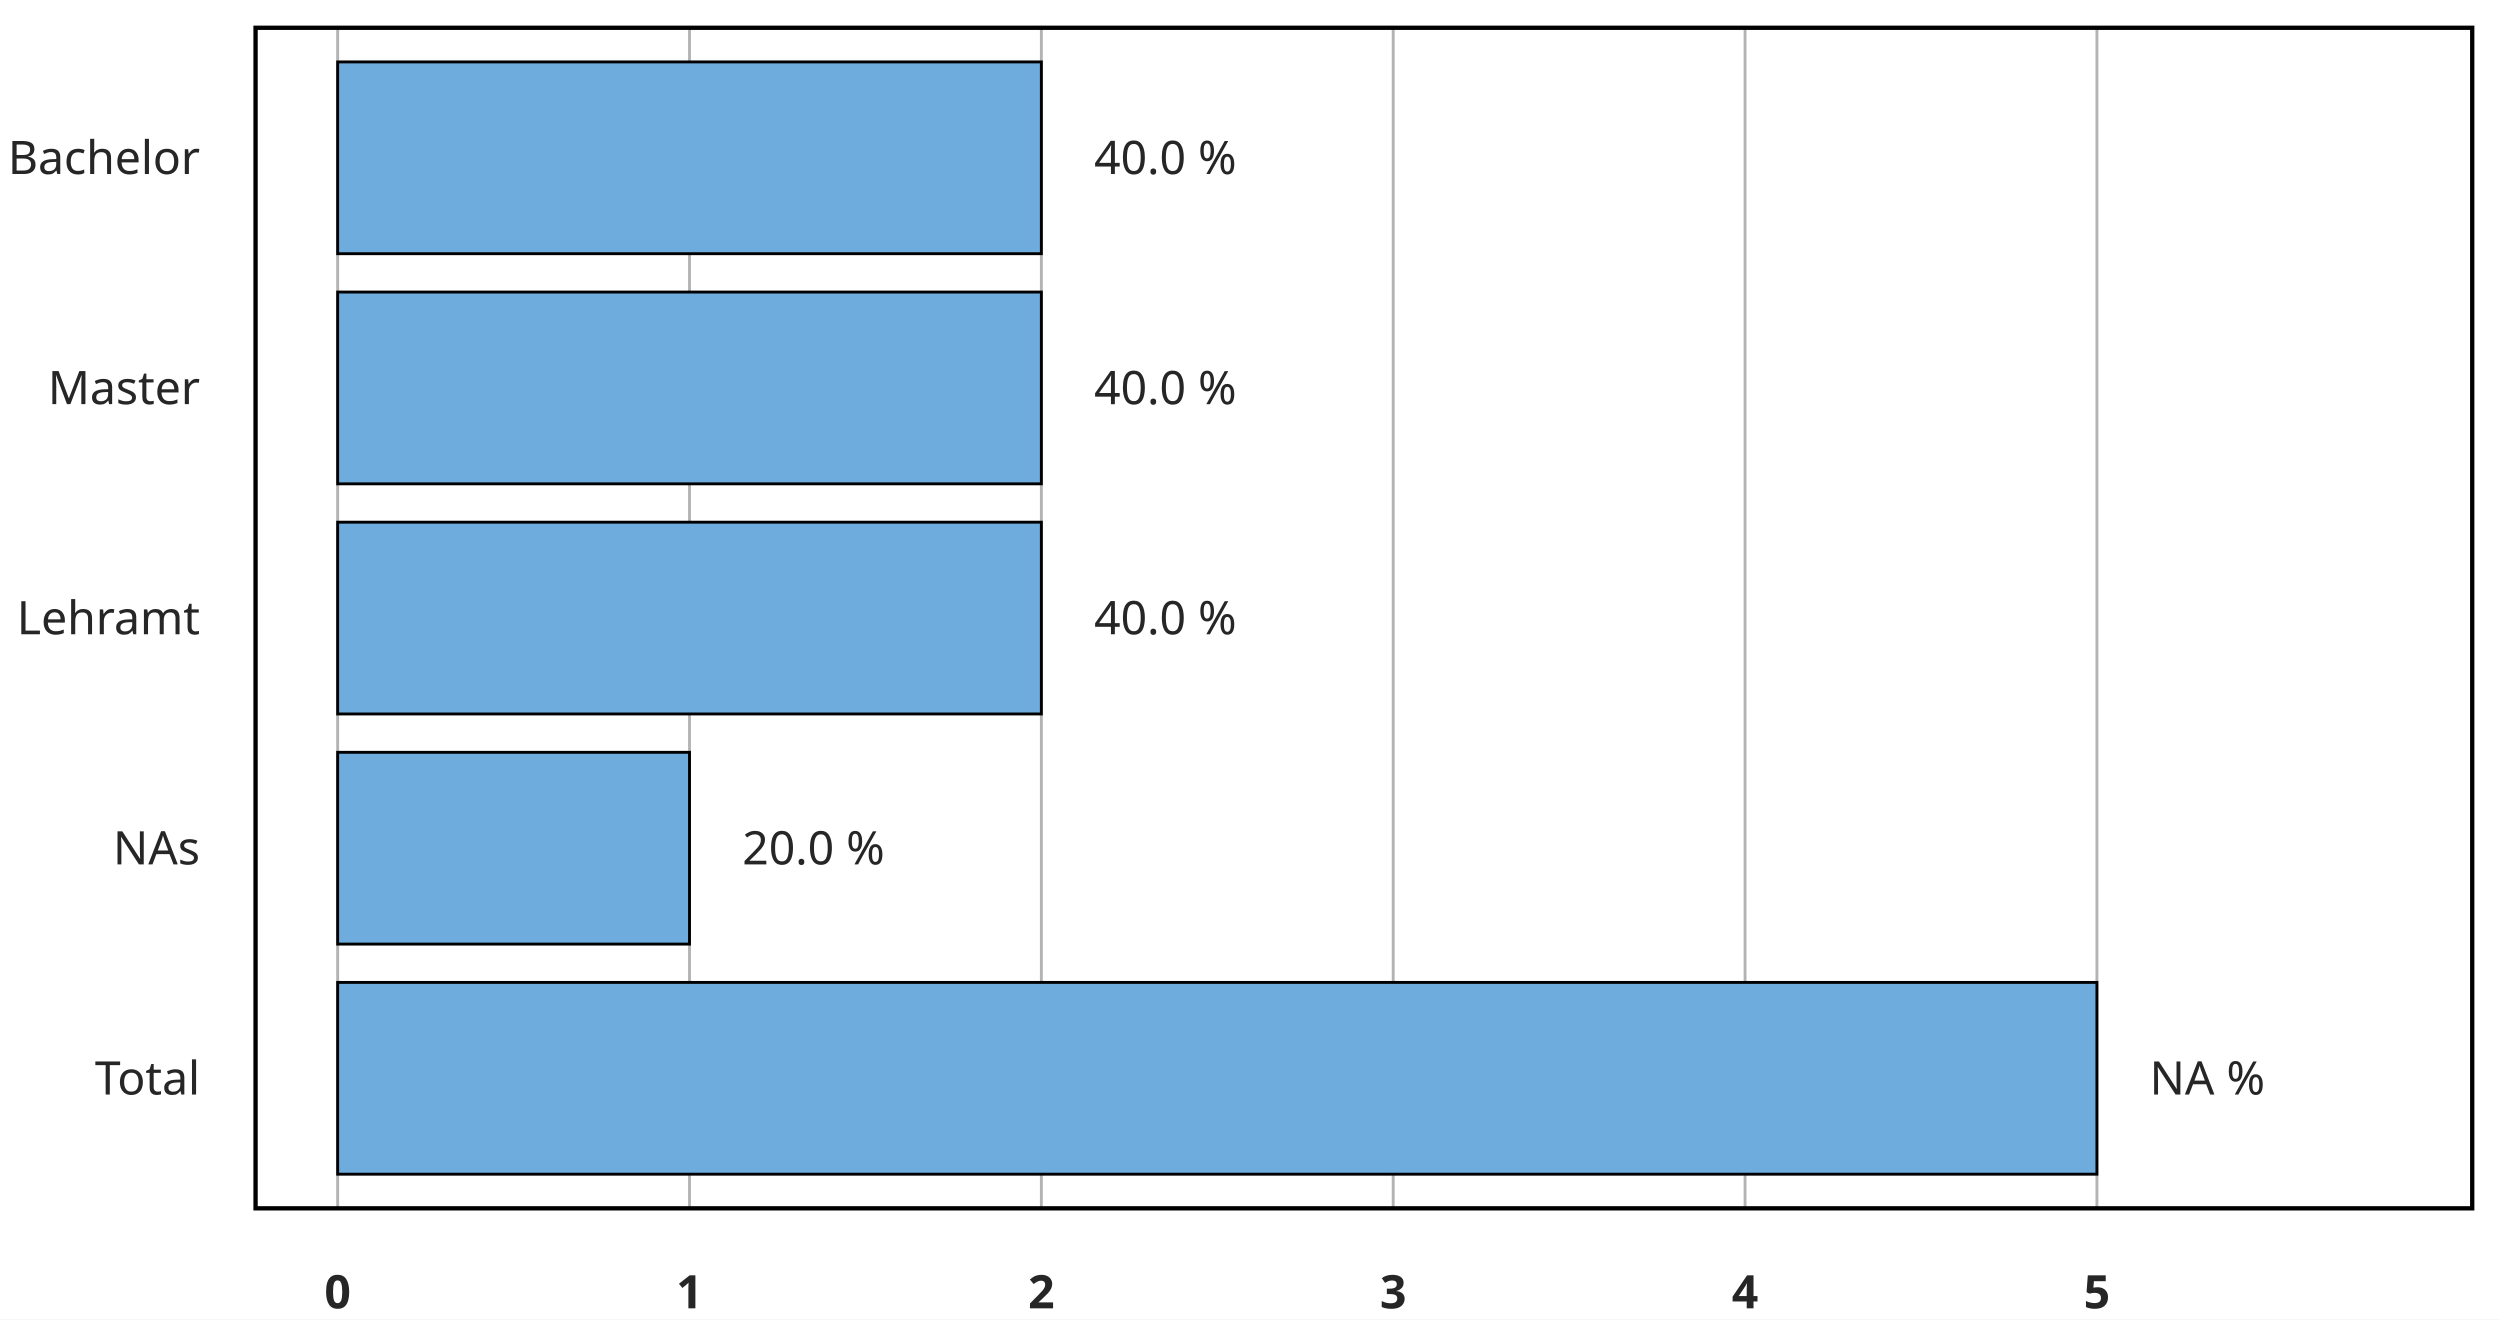
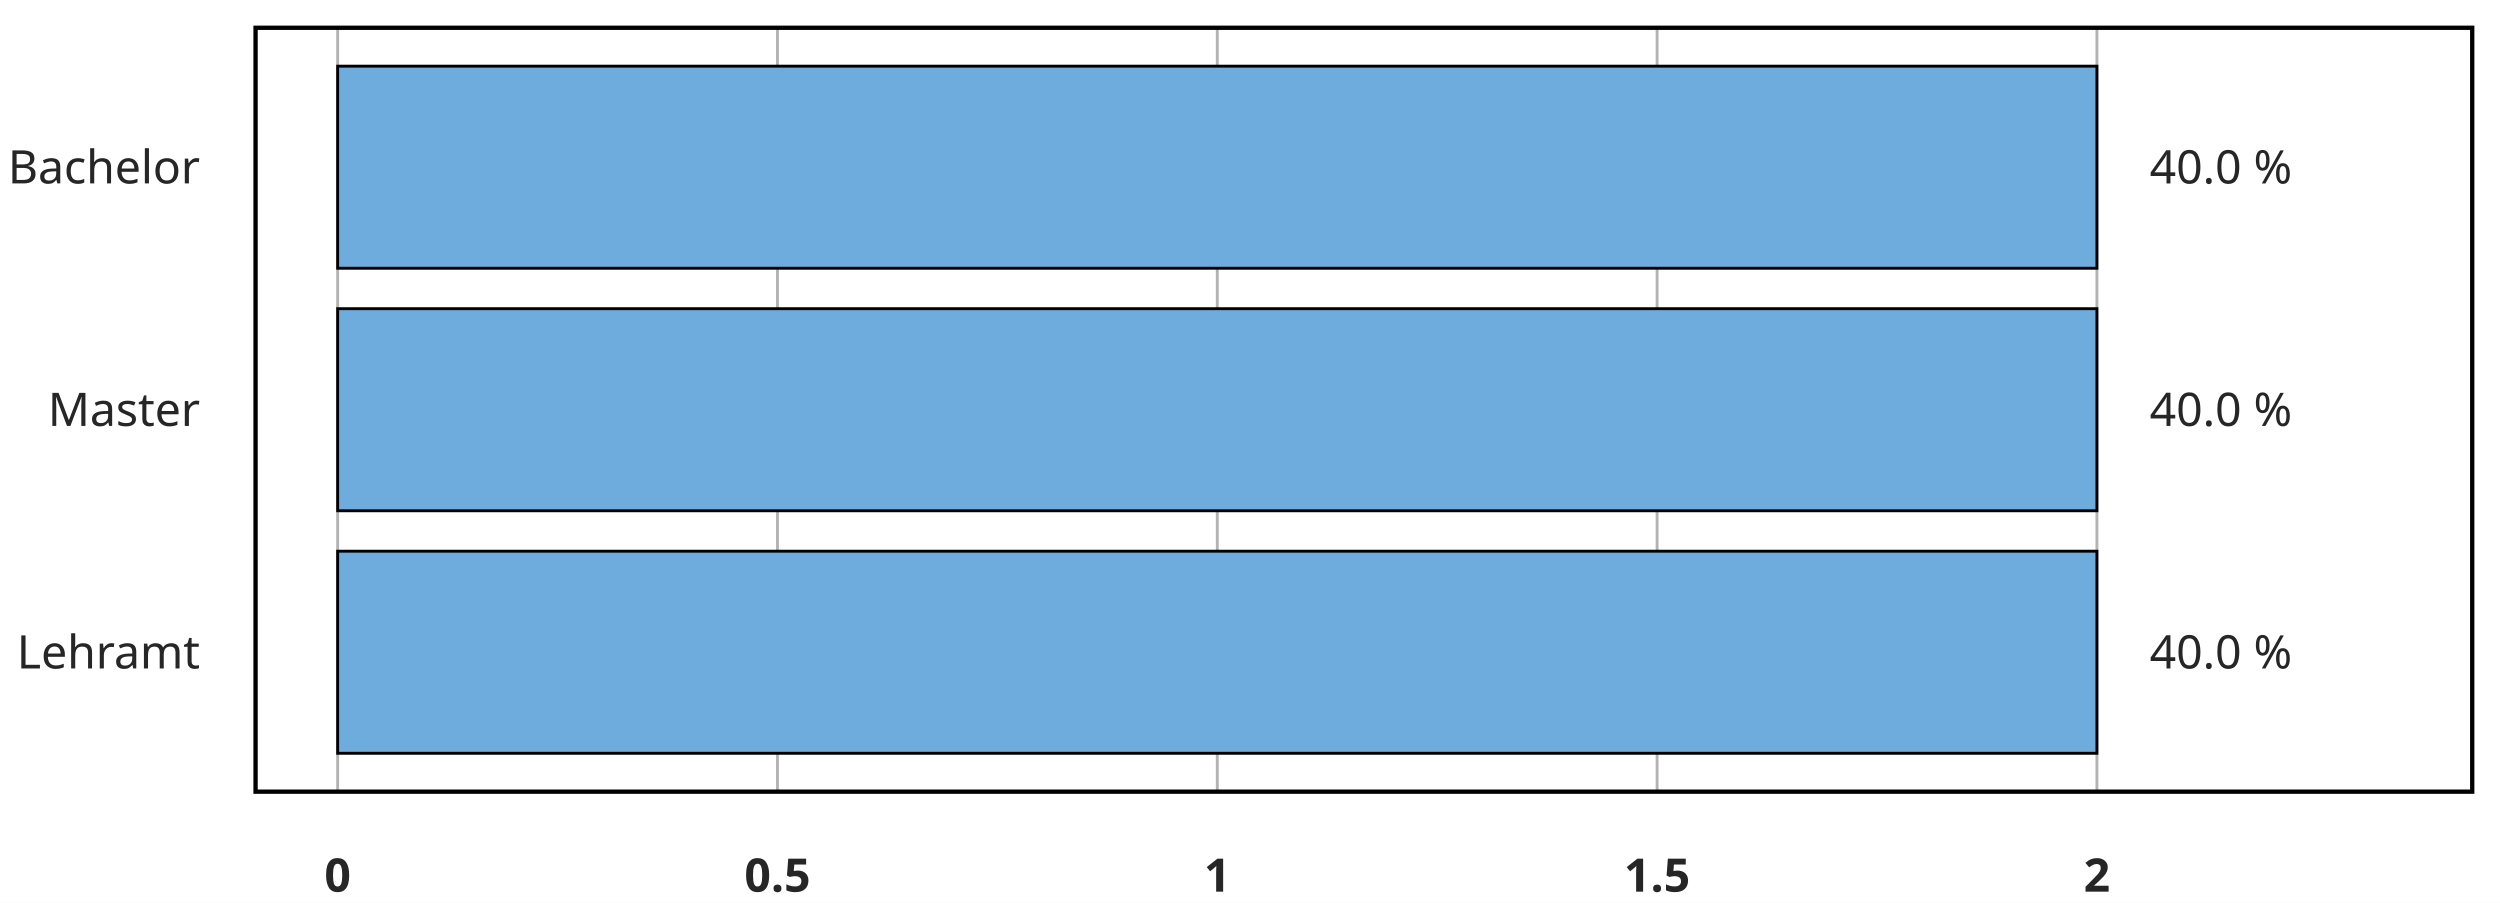
- <svg xmlns="http://www.w3.org/2000/svg" width="648.00pt" height="342.00pt" viewBox="0 0 648.00 342.00">
+ <svg xmlns="http://www.w3.org/2000/svg" width="648.00pt" height="234.00pt" viewBox="0 0 648.00 234.00">
  <g class="svglite">
    <defs>
      <style type="text/css">
    .svglite line, .svglite polyline, .svglite polygon, .svglite path, .svglite rect, .svglite circle {
      fill: none;
      stroke: #000000;
      stroke-linecap: round;
      stroke-linejoin: round;
      stroke-miterlimit: 10.00;
    }
    .svglite text {
      white-space: pre;
    }
    .svglite g.glyphgroup path {
      fill: inherit;
      stroke: none;
    }
  </style>
    </defs>
    <rect width="100%" height="100%" style="stroke: none; fill: #FFFFFF;" />
    <defs>
-       <clipPath id="cpMC4wMHw2NDguMDB8MC4wMHwzNDIuMDA=">
-         <rect x="0.00" y="0.00" width="648.00" height="342.00" />
+       <clipPath id="cpMC4wMHw2NDguMDB8MC4wMHwyMzQuMDA=">
+         <rect x="0.00" y="0.00" width="648.00" height="234.00" />
      </clipPath>
    </defs>
-     <g clip-path="url(#cpMC4wMHw2NDguMDB8MC4wMHwzNDIuMDA=)">
+     <g clip-path="url(#cpMC4wMHw2NDguMDB8MC4wMHwyMzQuMDA=)">
</g>
    <defs>
-       <clipPath id="cpNjYuMjR8NjQwLjgwfDcuMjB8MzEzLjIw">
-         <rect x="66.24" y="7.20" width="574.56" height="306.00" />
+       <clipPath id="cpNjYuMjR8NjQwLjgwfDcuMjB8MjA1LjIw">
+         <rect x="66.24" y="7.20" width="574.56" height="198.00" />
      </clipPath>
    </defs>
-     <g clip-path="url(#cpNjYuMjR8NjQwLjgwfDcuMjB8MzEzLjIw)">
-       <line x1="87.52" y1="313.20" x2="87.52" y2="7.20" style="stroke-width: 0.75; stroke: #B3B3B3; stroke-linecap: square; stroke-linejoin: miter;" />
-       <line x1="178.72" y1="313.20" x2="178.72" y2="7.20" style="stroke-width: 0.75; stroke: #B3B3B3; stroke-linecap: square; stroke-linejoin: miter;" />
-       <line x1="269.92" y1="313.20" x2="269.92" y2="7.20" style="stroke-width: 0.75; stroke: #B3B3B3; stroke-linecap: square; stroke-linejoin: miter;" />
-       <line x1="361.12" y1="313.20" x2="361.12" y2="7.20" style="stroke-width: 0.75; stroke: #B3B3B3; stroke-linecap: square; stroke-linejoin: miter;" />
-       <line x1="452.32" y1="313.20" x2="452.32" y2="7.20" style="stroke-width: 0.75; stroke: #B3B3B3; stroke-linecap: square; stroke-linejoin: miter;" />
-       <line x1="543.52" y1="313.20" x2="543.52" y2="7.20" style="stroke-width: 0.75; stroke: #B3B3B3; stroke-linecap: square; stroke-linejoin: miter;" />
+     <g clip-path="url(#cpNjYuMjR8NjQwLjgwfDcuMjB8MjA1LjIw)">
+       <line x1="87.52" y1="205.20" x2="87.52" y2="7.20" style="stroke-width: 0.75; stroke: #B3B3B3; stroke-linecap: square; stroke-linejoin: miter;" />
+       <line x1="201.52" y1="205.20" x2="201.52" y2="7.20" style="stroke-width: 0.75; stroke: #B3B3B3; stroke-linecap: square; stroke-linejoin: miter;" />
+       <line x1="315.52" y1="205.20" x2="315.52" y2="7.20" style="stroke-width: 0.75; stroke: #B3B3B3; stroke-linecap: square; stroke-linejoin: miter;" />
+       <line x1="429.52" y1="205.20" x2="429.52" y2="7.20" style="stroke-width: 0.75; stroke: #B3B3B3; stroke-linecap: square; stroke-linejoin: miter;" />
+       <line x1="543.52" y1="205.20" x2="543.52" y2="7.20" style="stroke-width: 0.75; stroke: #B3B3B3; stroke-linecap: square; stroke-linejoin: miter;" />
    </g>
-     <g clip-path="url(#cpMC4wMHw2NDguMDB8MC4wMHwzNDIuMDA=)">
-       <rect x="87.52" y="254.64" width="456.00" height="49.71" style="stroke-width: 0.75; stroke-linecap: square; stroke-linejoin: miter; fill: #6DACDC;" />
-       <rect x="87.52" y="195.00" width="91.20" height="49.71" style="stroke-width: 0.75; stroke-linecap: square; stroke-linejoin: miter; fill: #6DACDC;" />
-       <rect x="87.52" y="135.35" width="182.40" height="49.71" style="stroke-width: 0.75; stroke-linecap: square; stroke-linejoin: miter; fill: #6DACDC;" />
-       <rect x="87.52" y="75.70" width="182.40" height="49.71" style="stroke-width: 0.75; stroke-linecap: square; stroke-linejoin: miter; fill: #6DACDC;" />
-       <rect x="87.52" y="16.05" width="182.40" height="49.71" style="stroke-width: 0.75; stroke-linecap: square; stroke-linejoin: miter; fill: #6DACDC;" />
-       <polygon points="66.24,313.20 640.80,313.20 640.80,7.20 66.24,7.20 " style="stroke-width: 1.12; stroke-linecap: square; stroke-linejoin: miter;" />
-       <text x="51.84" y="283.70" text-anchor="end" style="font-size: 12.00px;fill: #262626; font-family: &quot;Red Hat Text&quot;;" textLength="26.31px" lengthAdjust="spacingAndGlyphs">Total</text>
-       <text x="51.84" y="224.05" text-anchor="end" style="font-size: 12.00px;fill: #262626; font-family: &quot;Red Hat Text&quot;;" textLength="22.41px" lengthAdjust="spacingAndGlyphs">NAs</text>
-       <text x="51.84" y="164.40" text-anchor="end" style="font-size: 12.00px;fill: #262626; font-family: &quot;Red Hat Text&quot;;" textLength="45.08px" lengthAdjust="spacingAndGlyphs">Lehramt</text>
-       <text x="51.84" y="104.75" text-anchor="end" style="font-size: 12.00px;fill: #262626; font-family: &quot;Red Hat Text&quot;;" textLength="37.11px" lengthAdjust="spacingAndGlyphs">Master</text>
-       <text x="51.84" y="45.10" text-anchor="end" style="font-size: 12.00px;fill: #262626; font-family: &quot;Red Hat Text&quot;;" textLength="47.61px" lengthAdjust="spacingAndGlyphs">Bachelor</text>
-       <text x="87.52" y="339.12" text-anchor="middle" style="font-size: 12.00px; font-weight: bold;fill: #262626; font-family: &quot;Red Hat Text&quot;;" textLength="8.28px" lengthAdjust="spacingAndGlyphs">0</text>
-       <text x="178.72" y="339.12" text-anchor="middle" style="font-size: 12.00px; font-weight: bold;fill: #262626; font-family: &quot;Red Hat Text&quot;;" textLength="4.62px" lengthAdjust="spacingAndGlyphs">1</text>
-       <text x="269.92" y="339.12" text-anchor="middle" style="font-size: 12.00px; font-weight: bold;fill: #262626; font-family: &quot;Red Hat Text&quot;;" textLength="7.20px" lengthAdjust="spacingAndGlyphs">2</text>
-       <text x="361.12" y="339.12" text-anchor="middle" style="font-size: 12.00px; font-weight: bold;fill: #262626; font-family: &quot;Red Hat Text&quot;;" textLength="7.20px" lengthAdjust="spacingAndGlyphs">3</text>
-       <text x="452.32" y="339.12" text-anchor="middle" style="font-size: 12.00px; font-weight: bold;fill: #262626; font-family: &quot;Red Hat Text&quot;;" textLength="8.33px" lengthAdjust="spacingAndGlyphs">4</text>
-       <text x="543.52" y="339.12" text-anchor="middle" style="font-size: 12.00px; font-weight: bold;fill: #262626; font-family: &quot;Red Hat Text&quot;;" textLength="7.20px" lengthAdjust="spacingAndGlyphs">5</text>
+     <g clip-path="url(#cpMC4wMHw2NDguMDB8MC4wMHwyMzQuMDA=)">
+       <rect x="87.52" y="142.87" width="456.00" height="52.38" style="stroke-width: 0.75; stroke-linecap: square; stroke-linejoin: miter; fill: #6DACDC;" />
+       <rect x="87.52" y="80.01" width="456.00" height="52.38" style="stroke-width: 0.75; stroke-linecap: square; stroke-linejoin: miter; fill: #6DACDC;" />
+       <rect x="87.52" y="17.15" width="456.00" height="52.38" style="stroke-width: 0.75; stroke-linecap: square; stroke-linejoin: miter; fill: #6DACDC;" />
+       <polygon points="66.24,205.20 640.80,205.20 640.80,7.20 66.24,7.20 " style="stroke-width: 1.12; stroke-linecap: square; stroke-linejoin: miter;" />
+       <text x="51.84" y="173.26" text-anchor="end" style="font-size: 12.00px;fill: #262626; font-family: &quot;Red Hat Text&quot;;" textLength="45.08px" lengthAdjust="spacingAndGlyphs">Lehramt</text>
+       <text x="51.84" y="110.40" text-anchor="end" style="font-size: 12.00px;fill: #262626; font-family: &quot;Red Hat Text&quot;;" textLength="37.11px" lengthAdjust="spacingAndGlyphs">Master</text>
+       <text x="51.84" y="47.54" text-anchor="end" style="font-size: 12.00px;fill: #262626; font-family: &quot;Red Hat Text&quot;;" textLength="47.61px" lengthAdjust="spacingAndGlyphs">Bachelor</text>
+       <text x="87.52" y="231.12" text-anchor="middle" style="font-size: 12.00px; font-weight: bold;fill: #262626; font-family: &quot;Red Hat Text&quot;;" textLength="8.28px" lengthAdjust="spacingAndGlyphs">0</text>
+       <text x="201.52" y="231.12" text-anchor="middle" style="font-size: 12.00px; font-weight: bold;fill: #262626; font-family: &quot;Red Hat Text&quot;;" textLength="18.30px" lengthAdjust="spacingAndGlyphs">0.5</text>
+       <text x="315.52" y="231.12" text-anchor="middle" style="font-size: 12.00px; font-weight: bold;fill: #262626; font-family: &quot;Red Hat Text&quot;;" textLength="4.62px" lengthAdjust="spacingAndGlyphs">1</text>
+       <text x="429.52" y="231.12" text-anchor="middle" style="font-size: 12.00px; font-weight: bold;fill: #262626; font-family: &quot;Red Hat Text&quot;;" textLength="14.83px" lengthAdjust="spacingAndGlyphs">1.5</text>
+       <text x="543.52" y="231.12" text-anchor="middle" style="font-size: 12.00px; font-weight: bold;fill: #262626; font-family: &quot;Red Hat Text&quot;;" textLength="7.20px" lengthAdjust="spacingAndGlyphs">2</text>
    </g>
-     <g clip-path="url(#cpNjYuMjR8NjQwLjgwfDcuMjB8MzEzLjIw)">
-       <text x="557.20" y="283.70" style="font-size: 12.00px;fill: #262626; font-family: &quot;Red Hat Text&quot;;" textLength="28.47px" lengthAdjust="spacingAndGlyphs">NA %</text>
-       <text x="192.40" y="224.05" style="font-size: 12.00px;fill: #262626; font-family: &quot;Red Hat Text&quot;;" textLength="37.12px" lengthAdjust="spacingAndGlyphs">20.0 %</text>
-       <text x="283.60" y="164.40" style="font-size: 12.00px;fill: #262626; font-family: &quot;Red Hat Text&quot;;" textLength="37.34px" lengthAdjust="spacingAndGlyphs">40.0 %</text>
-       <text x="283.60" y="104.76" style="font-size: 12.00px;fill: #262626; font-family: &quot;Red Hat Text&quot;;" textLength="37.34px" lengthAdjust="spacingAndGlyphs">40.0 %</text>
-       <text x="283.60" y="45.11" style="font-size: 12.00px;fill: #262626; font-family: &quot;Red Hat Text&quot;;" textLength="37.34px" lengthAdjust="spacingAndGlyphs">40.0 %</text>
+     <g clip-path="url(#cpNjYuMjR8NjQwLjgwfDcuMjB8MjA1LjIw)">
+       <text x="557.20" y="173.26" style="font-size: 12.00px;fill: #262626; font-family: &quot;Red Hat Text&quot;;" textLength="37.34px" lengthAdjust="spacingAndGlyphs">40.0 %</text>
+       <text x="557.20" y="110.40" style="font-size: 12.00px;fill: #262626; font-family: &quot;Red Hat Text&quot;;" textLength="37.34px" lengthAdjust="spacingAndGlyphs">40.0 %</text>
+       <text x="557.20" y="47.55" style="font-size: 12.00px;fill: #262626; font-family: &quot;Red Hat Text&quot;;" textLength="37.34px" lengthAdjust="spacingAndGlyphs">40.0 %</text>
    </g>
    <defs>
-       <clipPath id="cpNTkuMDR8NjE3Ljc2fDU5LjA0fDI2OC41Ng==">
-         <rect x="59.04" y="59.04" width="558.72" height="209.52" />
+       <clipPath id="cpNTkuMDR8NjE3Ljc2fDU5LjA0fDE2MC41Ng==">
+         <rect x="59.04" y="59.04" width="558.72" height="101.52" />
      </clipPath>
    </defs>
-     <g clip-path="url(#cpNTkuMDR8NjE3Ljc2fDU5LjA0fDI2OC41Ng==)">
+     <g clip-path="url(#cpNTkuMDR8NjE3Ljc2fDU5LjA0fDE2MC41Ng==)">
</g>
  </g>
</svg>
